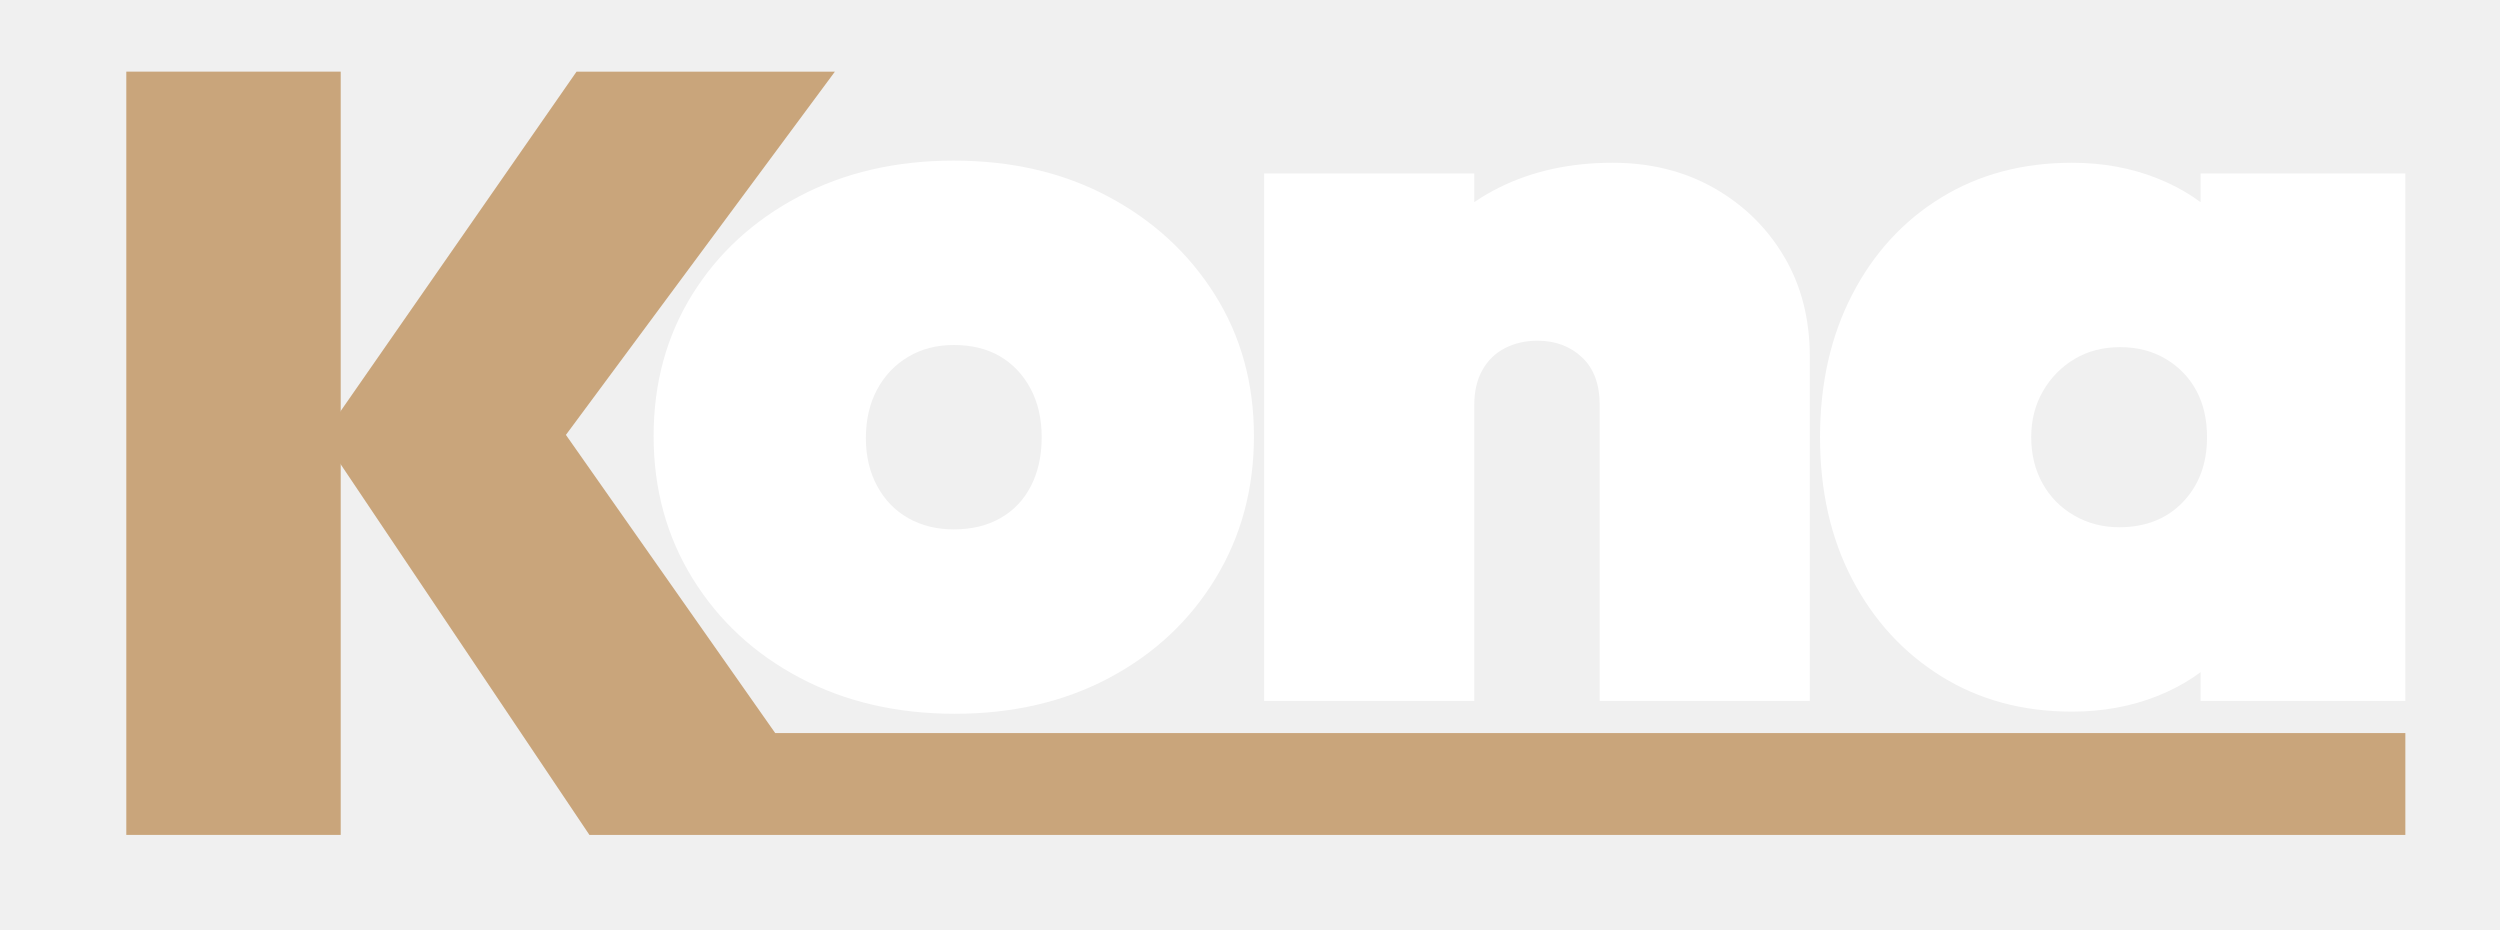
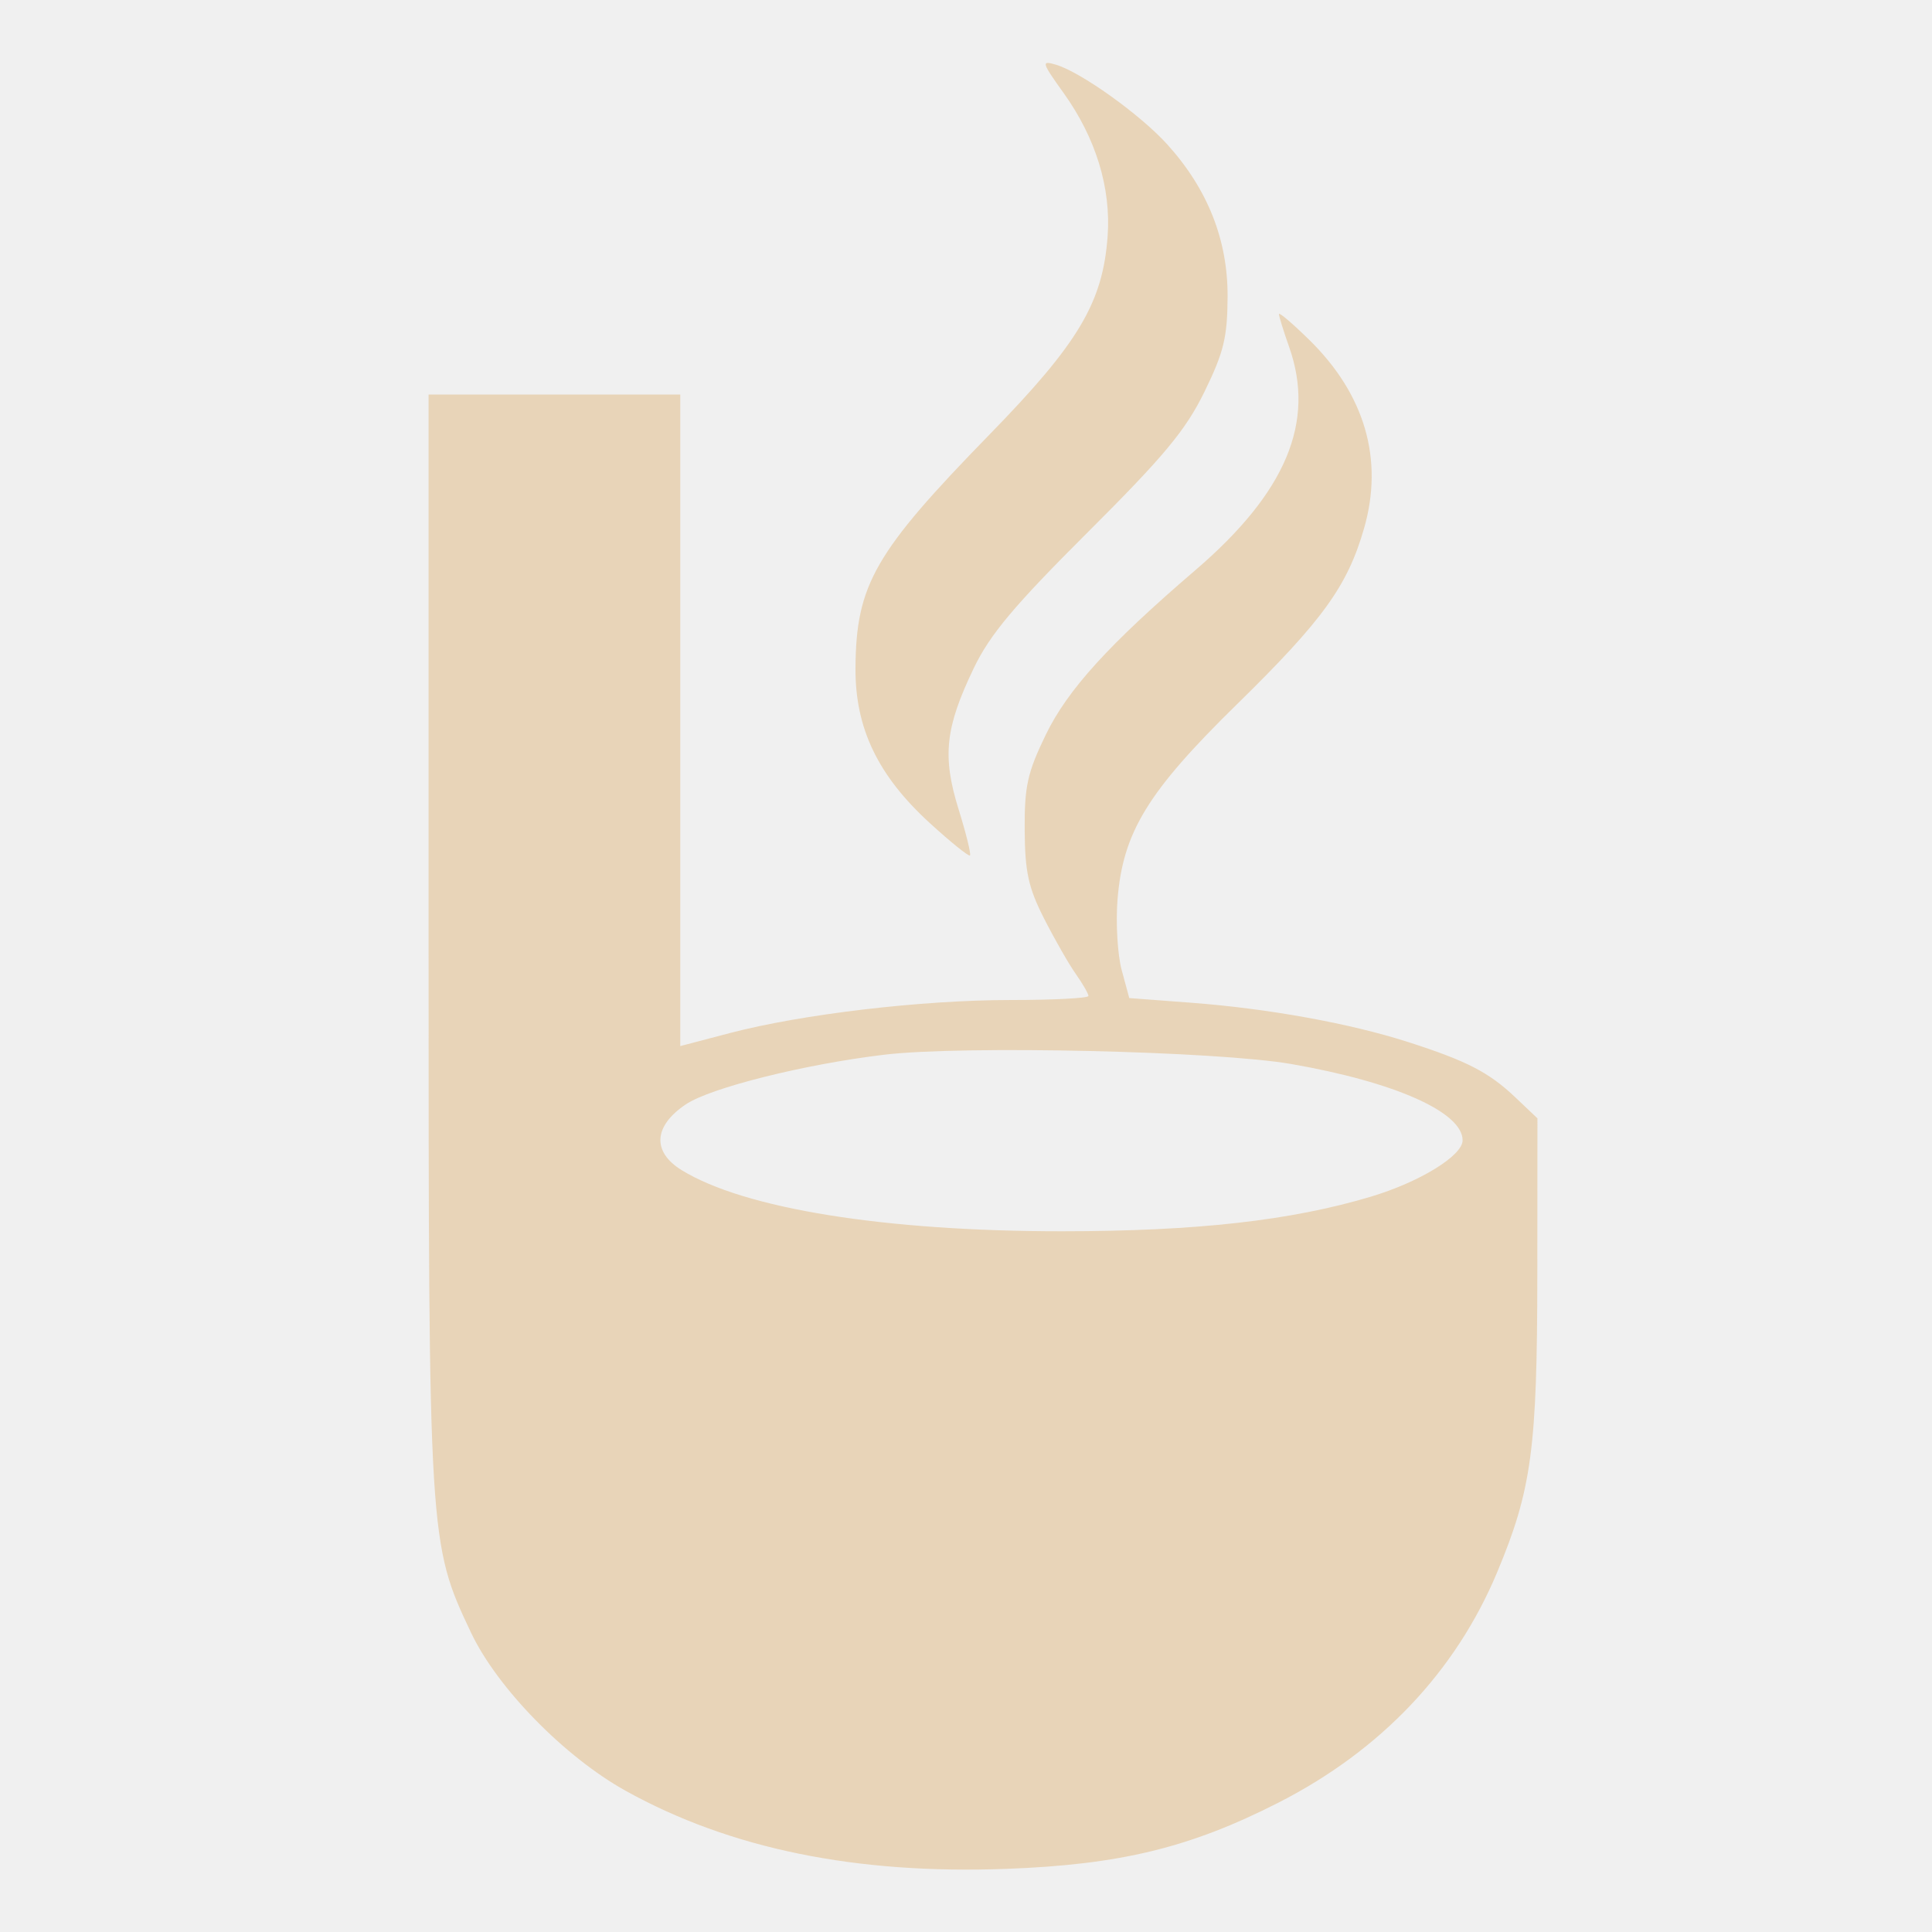
- <svg xmlns="http://www.w3.org/2000/svg" viewBox="0.00 3.04 158.58 58.96" fill="none" role="img" aria-label="Kona">
-   <path fill="#C9A57B" d="M8.012 56.0V7.584H21.612V56.0Z" />
-   <path fill="#C9A57B" d="M37.388 56.0 20.456 30.772 36.572 7.584H52.96L34.328 32.744V28.392L49.173 49.54H152.576V56.0Z" />
-   <path fill="#FFFFFF" d="M60.568 48.316Q55.06 48.316 50.742 46.038Q46.424 43.76 43.942 39.748Q41.46 35.736 41.46 30.704Q41.46 25.672 43.908 21.728Q46.356 17.784 50.674 15.506Q54.992 13.228 60.5 13.228Q66.008 13.228 70.292 15.506Q74.576 17.784 77.058 21.728Q79.54 25.672 79.54 30.704Q79.54 35.736 77.092 39.748Q74.644 43.76 70.36 46.038Q66.076 48.316 60.568 48.316ZM60.5 36.62Q62.2 36.62 63.458 35.906Q64.716 35.192 65.396 33.866Q66.076 32.54 66.076 30.772Q66.076 29.004 65.362 27.678Q64.648 26.352 63.424 25.638Q62.2 24.924 60.5 24.924Q58.868 24.924 57.61 25.672Q56.352 26.42 55.638 27.746Q54.924 29.072 54.924 30.84Q54.924 32.54 55.638 33.866Q56.352 35.192 57.61 35.906Q58.868 36.62 60.5 36.62Z" />
-   <path fill="#FFFFFF" d="M101.472 47.5V28.732Q101.472 26.76 100.35 25.706Q99.228 24.652 97.528 24.652Q96.372 24.652 95.454 25.128Q94.536 25.604 94.026 26.522Q93.516 27.44 93.516 28.732L88.348 26.42Q88.348 22.34 90.15 19.416Q91.952 16.492 95.114 14.928Q98.276 13.364 102.288 13.364Q105.892 13.364 108.714 14.962Q111.536 16.56 113.168 19.314Q114.8 22.068 114.8 25.672V47.5ZM80.188 47.5V14.044H93.516V47.5Z" />
-   <path fill="#FFFFFF" d="M131.428 48.18Q126.736 48.18 123.132 45.936Q119.528 43.692 117.488 39.782Q115.448 35.872 115.448 30.772Q115.448 25.672 117.488 21.728Q119.528 17.784 123.132 15.574Q126.736 13.364 131.428 13.364Q134.352 13.364 136.834 14.35Q139.316 15.336 140.982 17.104Q142.648 18.872 143.124 21.184V40.36Q142.648 42.672 140.982 44.44Q139.316 46.208 136.834 47.194Q134.352 48.18 131.428 48.18ZM134.42 36.484Q136.936 36.484 138.466 34.886Q139.996 33.288 139.996 30.772Q139.996 29.072 139.316 27.814Q138.636 26.556 137.378 25.808Q136.12 25.06 134.488 25.06Q132.856 25.06 131.598 25.808Q130.34 26.556 129.592 27.848Q128.844 29.14 128.844 30.772Q128.844 32.404 129.558 33.696Q130.272 34.988 131.564 35.736Q132.856 36.484 134.42 36.484ZM139.588 47.5V38.524L141.424 30.364L139.588 22.272V14.044H152.576V47.5Z" />
+ <svg xmlns="http://www.w3.org/2000/svg" viewBox="-43 8 284 284" fill="none" role="img" aria-label="Kona">
+   <path id="mark" fill="#E8D4B8" fill-rule="evenodd" d="M 113.344 21.663 C 118.089 28.286, 120.341 35.629, 119.816 42.763 C 119.100 52.490, 115.550 58.448, 102.488 71.843 C 85.556 89.208, 82.844 93.929, 82.754 106.189 C 82.690 115.016, 86.038 122.006, 93.670 128.981 C 96.740 131.787, 99.401 133.932, 99.585 133.748 C 99.769 133.564, 99.016 130.513, 97.912 126.966 C 95.488 119.176, 95.938 114.983, 100.140 106.225 C 102.515 101.273, 106.053 97.055, 116.913 86.225 C 128.141 75.027, 131.296 71.230, 134.048 65.601 C 136.896 59.776, 137.426 57.597, 137.453 51.601 C 137.490 43.277, 134.533 35.810, 128.598 29.240 C 124.631 24.849, 115.850 18.567, 112.189 17.500 C 110.035 16.872, 110.113 17.154, 113.344 21.663 M 145 54.166 C 145 54.486, 145.675 56.662, 146.500 59 C 150.395 70.040, 146.055 80.375, 132.720 91.809 C 119.995 102.720, 113.937 109.385, 110.731 116 C 108.032 121.569, 107.587 123.574, 107.627 130 C 107.665 136.171, 108.168 138.475, 110.465 143 C 112 146.025, 114.099 149.694, 115.128 151.154 C 116.158 152.614, 117 154.077, 117 154.404 C 117 154.732, 111.848 155, 105.551 155 C 92.496 155, 74.880 157.076, 64.250 159.868 L 57 161.771 57 113.886 L 57 66 38.500 66 L 20 66 20 146.042 C 20 234.344, 20.034 234.898, 26.242 248 C 30.100 256.141, 40.019 266.280, 49 271.262 C 64.310 279.755, 82.791 283.541, 104.938 282.720 C 121.668 282.101, 131.946 279.600, 144.916 272.991 C 159.952 265.331, 170.963 253.739, 177.071 239.138 C 182.145 227.011, 182.963 220.959, 182.983 195.446 L 183 172.392 179.750 169.308 C 175.867 165.623, 172.654 163.965, 164 161.181 C 155.469 158.437, 143.442 156.256, 132.131 155.402 L 123 154.713 121.888 150.607 C 121.277 148.348, 121.001 143.683, 121.274 140.240 C 122.060 130.346, 125.697 124.393, 138.794 111.563 C 151.454 99.162, 155.076 94.150, 157.518 85.653 C 160.421 75.552, 157.644 65.992, 149.477 57.978 C 147.015 55.561, 145 53.846, 145 54.166 M 87 163.038 C 75.279 164.437, 61.449 167.897, 57.813 170.340 C 53.071 173.524, 52.826 177.306, 57.186 179.998 C 66.377 185.674, 87.075 189.002, 113.128 188.994 C 132.845 188.988, 146.742 187.431, 158.500 183.912 C 165.685 181.762, 172 177.885, 172 175.623 C 172 171.489, 162.053 167.059, 146.819 164.410 C 135.916 162.514, 98.566 161.657, 87 163.038" />
</svg>
